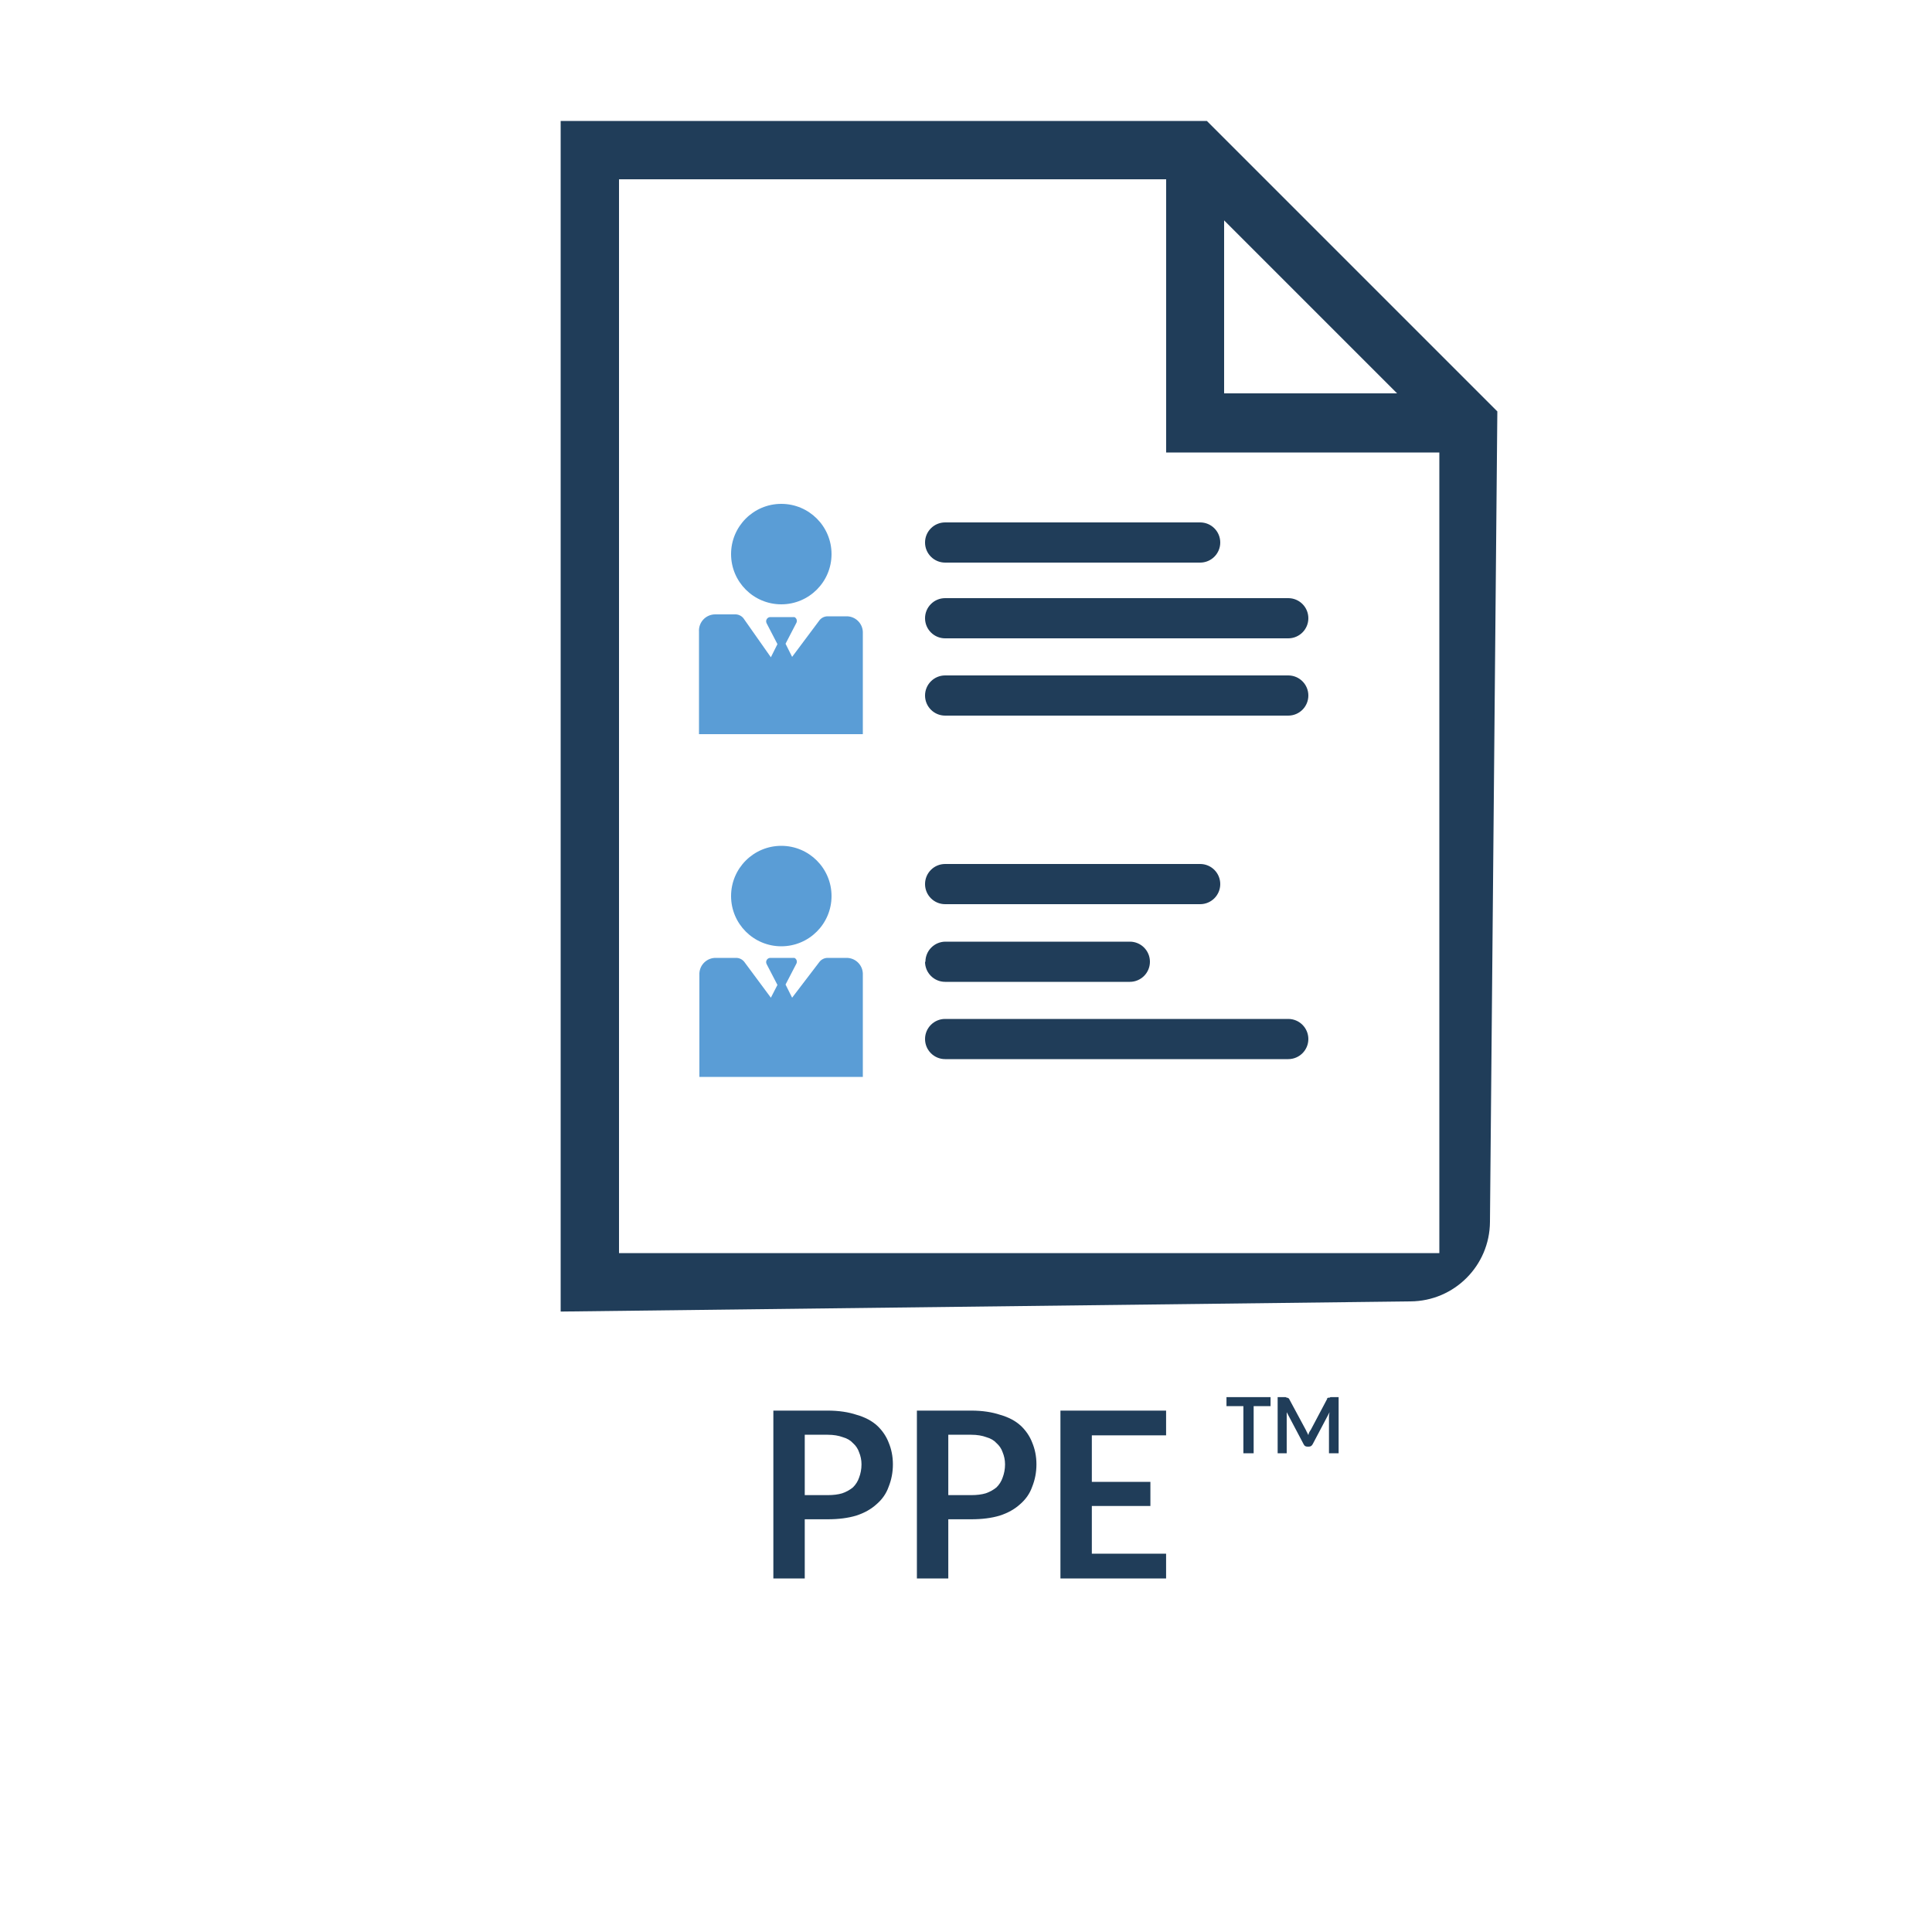
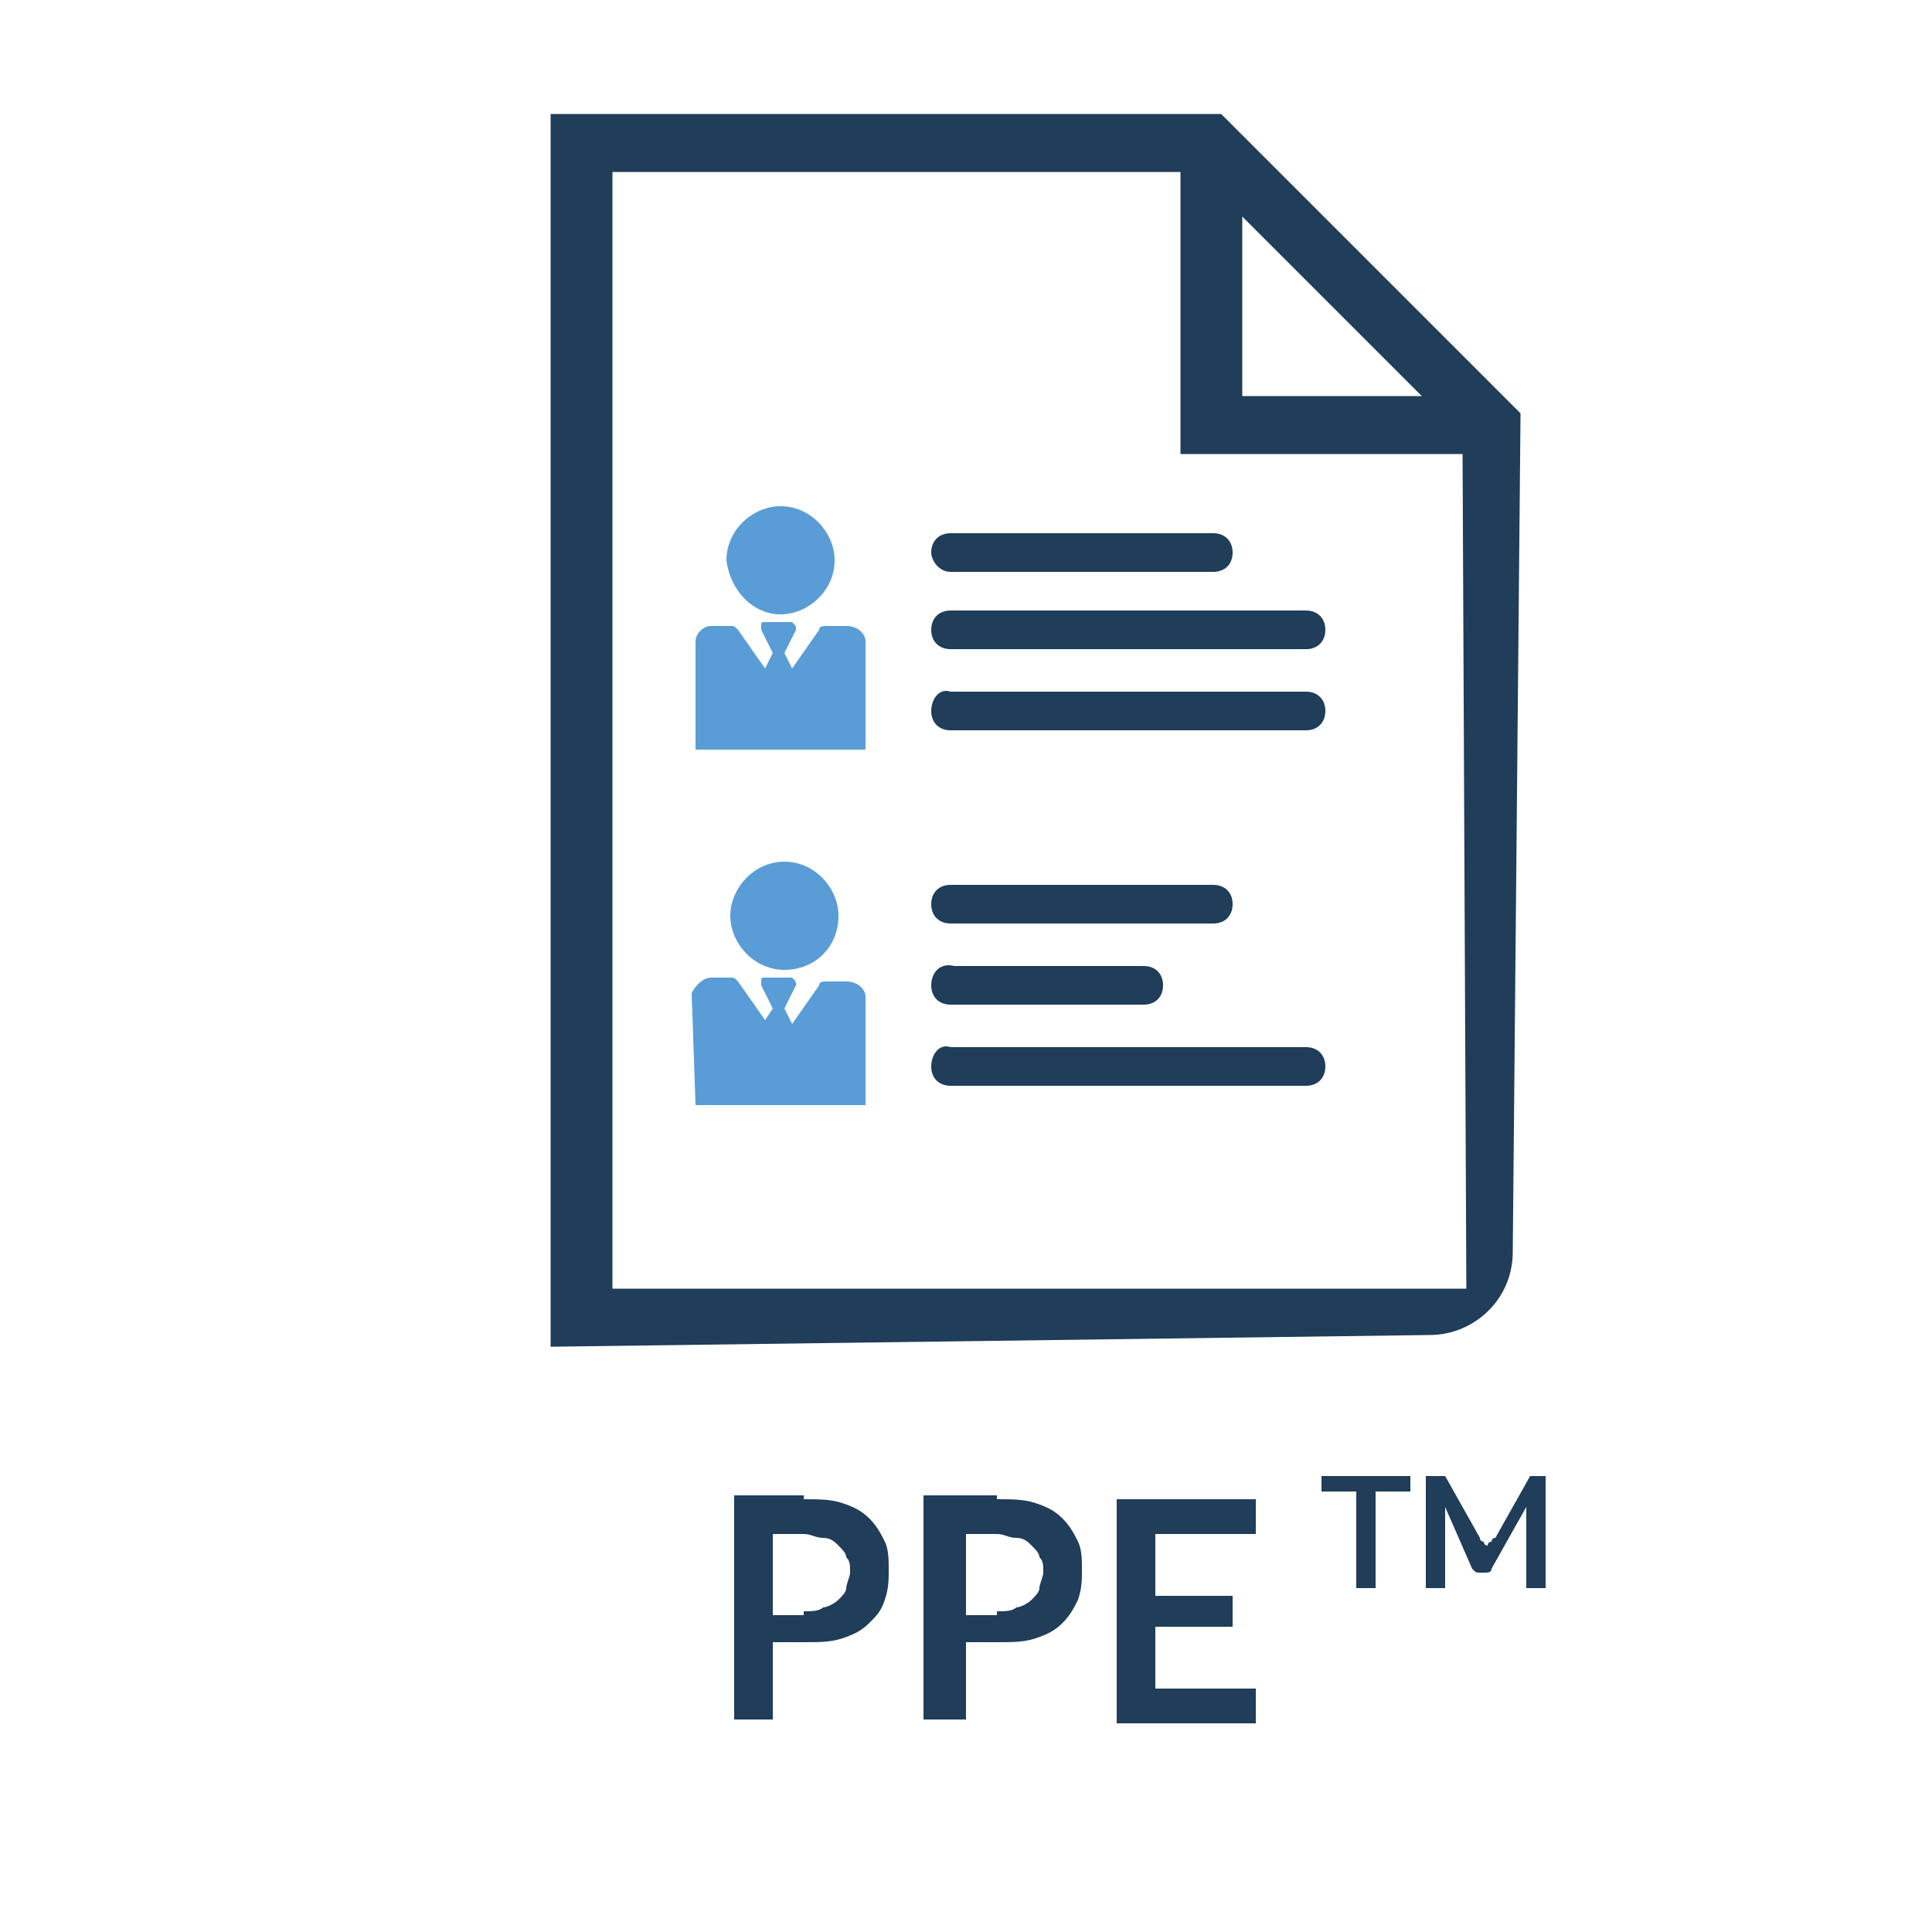
- <svg xmlns="http://www.w3.org/2000/svg" id="Calque_1" data-name="Calque 1" viewBox="0 0 50 50">
-   <defs>
-     <style>.cls-1{font-size:6px;}.cls-1,.cls-2,.cls-3,.cls-4{fill:#203d59;}.cls-1,.cls-2{font-family:Lato-Bold, Lato;font-weight:700;}.cls-2{font-size:2px;}.cls-3{stroke:#203d59;stroke-miterlimit:10;stroke-width:0.5px;}.cls-5{fill:#5a9dd6;}</style>
-   </defs>
-   <text class="cls-1" transform="translate(19.53 40.85)">PPE</text>
-   <text class="cls-2" transform="translate(31.71 37.61)">TM</text>
-   <path class="cls-3" d="M31.13,3.38H14.76V33.69l21.74-.26a1.82,1.82,0,0,0,1.81-1.81l.19-20.87Zm.3,1.72,5.33,5.33H31.43ZM37.5,32.68H15.77V4.39H30.43v7.07H37.5Z" />
-   <path class="cls-4" d="M24.46,14.56h6.6a.52.52,0,0,0,.52-.52h0a.52.52,0,0,0-.52-.52h-6.6a.52.52,0,0,0-.52.52h0A.52.52,0,0,0,24.46,14.56Z" />
-   <path class="cls-4" d="M23.94,16a.52.52,0,0,0,.52.52h8.88a.52.52,0,0,0,.52-.52h0a.52.52,0,0,0-.52-.52H24.46a.52.52,0,0,0-.52.52h0Z" />
-   <path class="cls-4" d="M23.94,18a.52.52,0,0,0,.52.52h8.88a.52.52,0,0,0,.52-.52h0a.52.52,0,0,0-.52-.52H24.46a.52.52,0,0,0-.52.52h0Z" />
-   <path class="cls-4" d="M23.94,22.88a.52.52,0,0,0,.52.52h6.6a.52.52,0,0,0,.52-.52h0a.52.52,0,0,0-.52-.52h-6.6a.52.52,0,0,0-.52.52h0Z" />
-   <path class="cls-4" d="M23.94,24.89a.52.52,0,0,0,.52.52h4.78a.52.52,0,0,0,.52-.52h0a.52.52,0,0,0-.52-.52H24.47a.52.52,0,0,0-.52.52h0Z" />
-   <path class="cls-4" d="M23.94,26.89a.52.52,0,0,0,.52.52h8.88a.52.52,0,0,0,.52-.52h0a.52.52,0,0,0-.52-.52H24.46a.52.52,0,0,0-.52.52h0Z" />
-   <path class="cls-5" d="M18.09,16.35V19h4.24V16.35a.42.42,0,0,0-.43-.4h-.48a.27.27,0,0,0-.21.1L20.5,17l-.17-.34.28-.54a.11.11,0,0,0-.05-.15h-.61a.11.11,0,0,0-.11.16l.28.54-.17.34L19.24,16a.27.27,0,0,0-.22-.1h-.51A.42.42,0,0,0,18.09,16.35Z" />
-   <path class="cls-5" d="M20.22,15.64a1.3,1.3,0,1,0-1.3-1.3A1.3,1.3,0,0,0,20.22,15.64Z" />
-   <path class="cls-5" d="M18.09,27.87h4.24V25.19a.42.42,0,0,0-.43-.4h-.48a.27.27,0,0,0-.21.1l-.71.93-.17-.34.28-.54a.11.11,0,0,0-.05-.15h-.61a.11.11,0,0,0-.11.16l.28.54-.17.33-.69-.93a.27.27,0,0,0-.22-.1h-.51a.42.42,0,0,0-.43.4v2.68Z" />
-   <path class="cls-5" d="M18.92,23.19a1.3,1.3,0,1,0,1.3-1.3A1.3,1.3,0,0,0,18.92,23.19Z" />
+ <svg xmlns="http://www.w3.org/2000/svg" version="1.1" id="Calque_1" x="0px" y="0px" viewBox="0 0 50 50" style="enable-background:new 0 0 50 50;" xml:space="preserve">
+   <style type="text/css">
+ 	.st0{fill:none;}
+ 	.st1{enable-background:new    ;}
+ 	.st2{fill:#203D59;}
+ 	.st3{fill:#203D59;stroke:#203D59;stroke-width:0.5;stroke-miterlimit:10;}
+ 	.st4{fill:#5A9DD6;}
+ </style>
+   <rect x="1.2" y="38.7" class="st0" width="48.7" height="7" />
+   <g class="st1">
+     <path class="st2" d="M20.8,38.8c0.4,0,0.7,0,1,0.1c0.3,0.1,0.5,0.2,0.7,0.4c0.2,0.2,0.3,0.4,0.4,0.6s0.1,0.5,0.1,0.7   c0,0.3,0,0.5-0.1,0.8s-0.2,0.4-0.4,0.6s-0.4,0.3-0.7,0.4c-0.3,0.1-0.6,0.1-1,0.1H20v2H19v-5.8H20.8z M20.8,41.7   c0.2,0,0.4,0,0.5-0.1c0.1,0,0.3-0.1,0.4-0.2c0.1-0.1,0.2-0.2,0.2-0.3s0.1-0.3,0.1-0.4c0-0.2,0-0.3-0.1-0.4c0-0.1-0.1-0.2-0.2-0.3   c-0.1-0.1-0.2-0.2-0.4-0.2s-0.3-0.1-0.5-0.1H20v2.1H20.8z" />
+     <path class="st2" d="M25.8,38.8c0.4,0,0.7,0,1,0.1c0.3,0.1,0.5,0.2,0.7,0.4c0.2,0.2,0.3,0.4,0.4,0.6s0.1,0.5,0.1,0.7   c0,0.3,0,0.5-0.1,0.8c-0.1,0.2-0.2,0.4-0.4,0.6c-0.2,0.2-0.4,0.3-0.7,0.4c-0.3,0.1-0.6,0.1-1,0.1H25v2h-1.1v-5.8H25.8z M25.8,41.7   c0.2,0,0.4,0,0.5-0.1c0.1,0,0.3-0.1,0.4-0.2s0.2-0.2,0.2-0.3c0-0.1,0.1-0.3,0.1-0.4c0-0.2,0-0.3-0.1-0.4c0-0.1-0.1-0.2-0.2-0.3   s-0.2-0.2-0.4-0.2s-0.3-0.1-0.5-0.1H25v2.1H25.8z" />
+     <path class="st2" d="M29.9,39.7v1.6h2v0.8h-2v1.6h2.6v0.9h-3.6v-5.8h3.6v0.9H29.9z" />
+   </g>
+   <rect x="29.4" y="38.1" class="st0" width="15.6" height="6.5" />
+   <g class="st1">
+     <path class="st2" d="M36.5,38.6h-0.9v2.5h-0.5v-2.5h-0.9v-0.4h2.3V38.6z" />
+     <path class="st2" d="M40,38.2v2.9h-0.5v-1.9c0-0.1,0-0.2,0-0.2l-0.9,1.6c0,0.1-0.1,0.1-0.2,0.1h-0.1c-0.1,0-0.1,0-0.2-0.1L37.4,39   c0,0,0,0.1,0,0.1c0,0,0,0.1,0,0.1v1.9h-0.5v-2.9h0.4c0,0,0,0,0.1,0c0,0,0,0,0,0c0,0,0,0,0,0c0,0,0,0,0,0l0.9,1.6c0,0,0,0.1,0.1,0.1   c0,0,0,0.1,0.1,0.1c0,0,0-0.1,0.1-0.1c0,0,0-0.1,0.1-0.1l0.9-1.6c0,0,0,0,0,0c0,0,0,0,0,0c0,0,0,0,0,0c0,0,0,0,0.1,0H40z" />
+   </g>
+   <g>
+     <path class="st3" d="M31.5,3.2h-17v31.4L37,34.3c1,0,1.9-0.8,1.9-1.9l0.2-21.6L31.5,3.2z M31.9,5l5.5,5.5h-5.5L31.9,5z M38.2,33.6   H15.6V4.2h15.2v7.3h7.3L38.2,33.6z" />
+     <path class="st2" d="M24.6,14.8h6.8c0.3,0,0.5-0.2,0.5-0.5l0,0c0-0.3-0.2-0.5-0.5-0.5h-6.8c-0.3,0-0.5,0.2-0.5,0.5l0,0   C24.1,14.5,24.3,14.8,24.6,14.8z" />
+     <path class="st2" d="M24.1,16.3c0,0.3,0.2,0.5,0.5,0.5h9.2c0.3,0,0.5-0.2,0.5-0.5l0,0c0-0.3-0.2-0.5-0.5-0.5h-9.2   C24.3,15.8,24.1,16,24.1,16.3L24.1,16.3L24.1,16.3z" />
+     <path class="st2" d="M24.1,18.4c0,0.3,0.2,0.5,0.5,0.5h9.2c0.3,0,0.5-0.2,0.5-0.5l0,0c0-0.3-0.2-0.5-0.5-0.5h-9.2   C24.3,17.8,24.1,18.1,24.1,18.4L24.1,18.4L24.1,18.4z" />
+     <path class="st2" d="M24.1,23.4c0,0.3,0.2,0.5,0.5,0.5h6.8c0.3,0,0.5-0.2,0.5-0.5l0,0c0-0.3-0.2-0.5-0.5-0.5h-6.8   C24.3,22.9,24.1,23.1,24.1,23.4L24.1,23.4L24.1,23.4z" />
+     <path class="st2" d="M24.1,25.5c0,0.3,0.2,0.5,0.5,0.5h5c0.3,0,0.5-0.2,0.5-0.5l0,0c0-0.3-0.2-0.5-0.5-0.5h-4.9   C24.3,24.9,24.1,25.2,24.1,25.5L24.1,25.5L24.1,25.5z" />
+     <path class="st2" d="M24.1,27.6c0,0.3,0.2,0.5,0.5,0.5h9.2c0.3,0,0.5-0.2,0.5-0.5l0,0c0-0.3-0.2-0.5-0.5-0.5h-9.2   C24.3,27,24.1,27.3,24.1,27.6L24.1,27.6L24.1,27.6z" />
+     <path class="st4" d="M18,16.6v2.8h4.4v-2.8c0-0.2-0.2-0.4-0.5-0.4h-0.5c-0.1,0-0.2,0-0.2,0.1l-0.7,1l-0.2-0.4l0.3-0.6   c0-0.1,0-0.1-0.1-0.2c0,0,0,0-0.1,0h-0.6c-0.1,0-0.1,0-0.1,0.1c0,0,0,0,0,0.1l0.3,0.6l-0.2,0.4l-0.7-1c-0.1-0.1-0.1-0.1-0.2-0.1   h-0.5C18.2,16.2,18,16.4,18,16.6z" />
+     <path class="st4" d="M20.2,15.9c0.7,0,1.4-0.6,1.4-1.4c0-0.7-0.6-1.4-1.4-1.4c-0.7,0-1.4,0.6-1.4,1.4   C18.9,15.3,19.5,15.9,20.2,15.9z" />
+     <path class="st4" d="M18,28.6h4.4v-2.8c0-0.2-0.2-0.4-0.5-0.4h-0.5c-0.1,0-0.2,0-0.2,0.1l-0.7,1l-0.2-0.4l0.3-0.6   c0-0.1,0-0.1-0.1-0.2c0,0,0,0-0.1,0h-0.6c-0.1,0-0.1,0-0.1,0.1c0,0,0,0,0,0.1l0.3,0.6l-0.2,0.3l-0.7-1c-0.1-0.1-0.1-0.1-0.2-0.1   h-0.5c-0.2,0-0.4,0.2-0.5,0.4L18,28.6L18,28.6z" />
+     <path class="st4" d="M18.9,23.7c0,0.7,0.6,1.4,1.4,1.4s1.4-0.6,1.4-1.4c0-0.7-0.6-1.4-1.4-1.4S18.9,23,18.9,23.7z" />
+   </g>
</svg>
